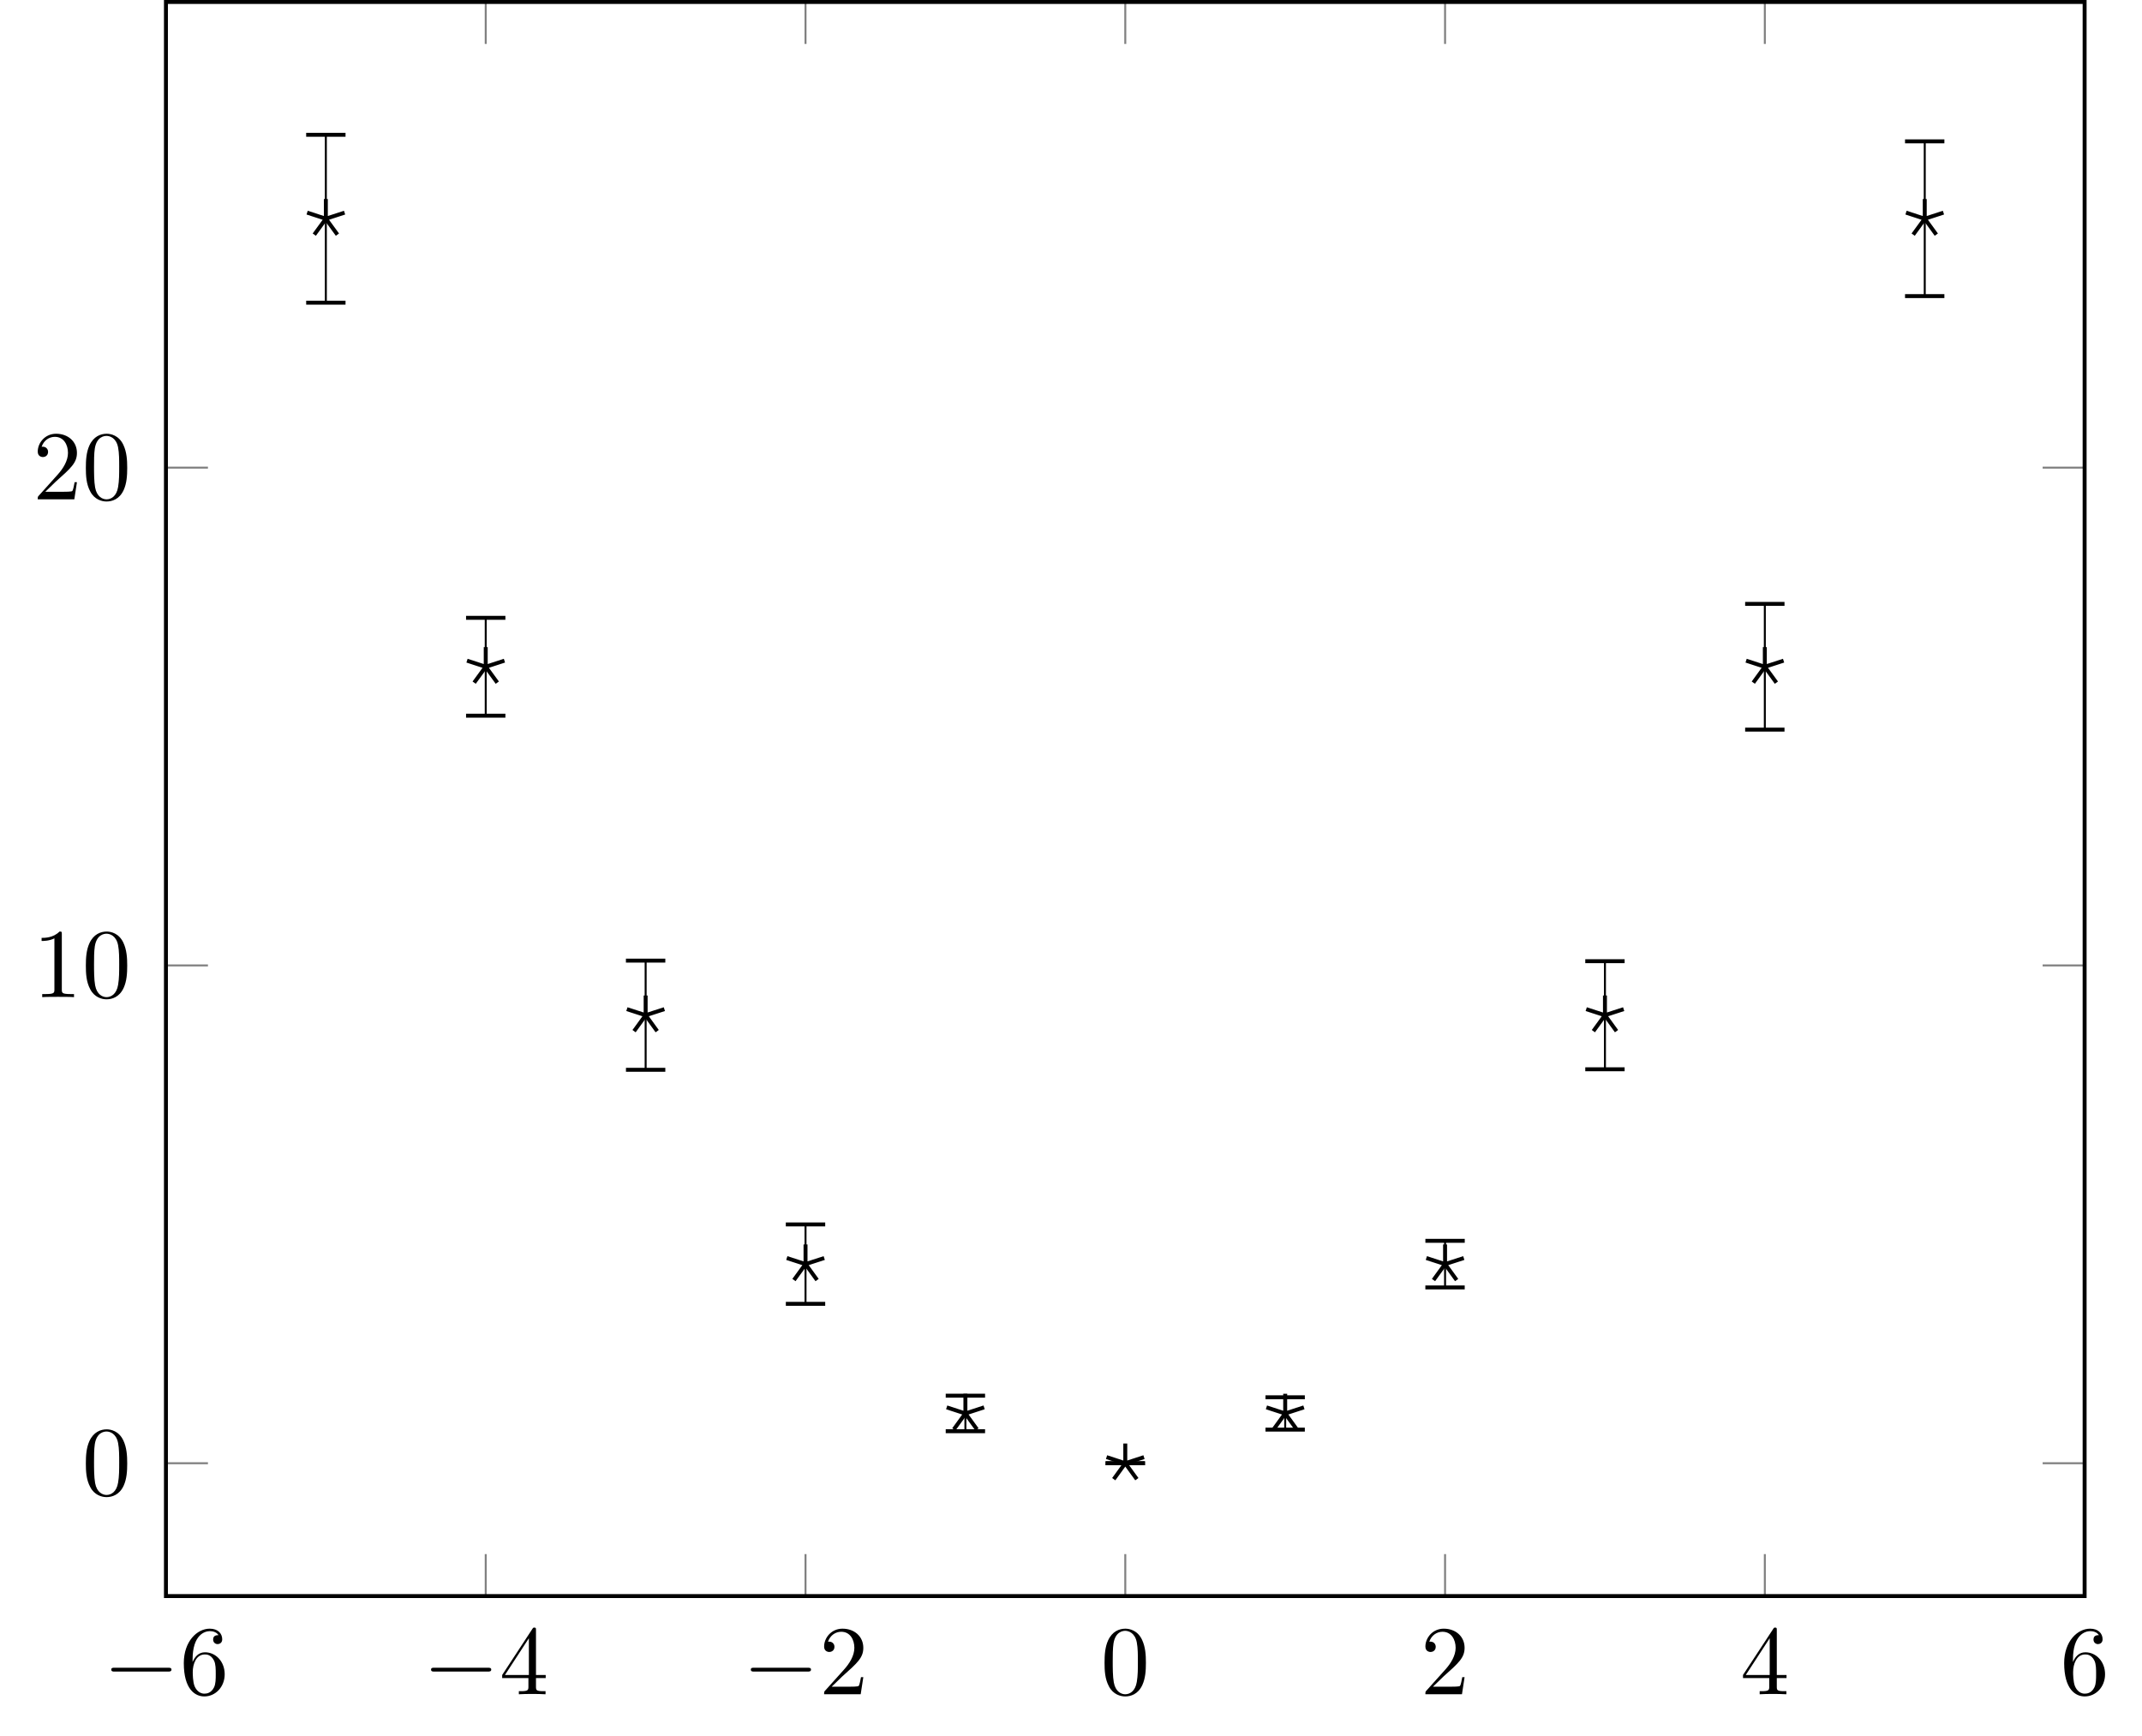
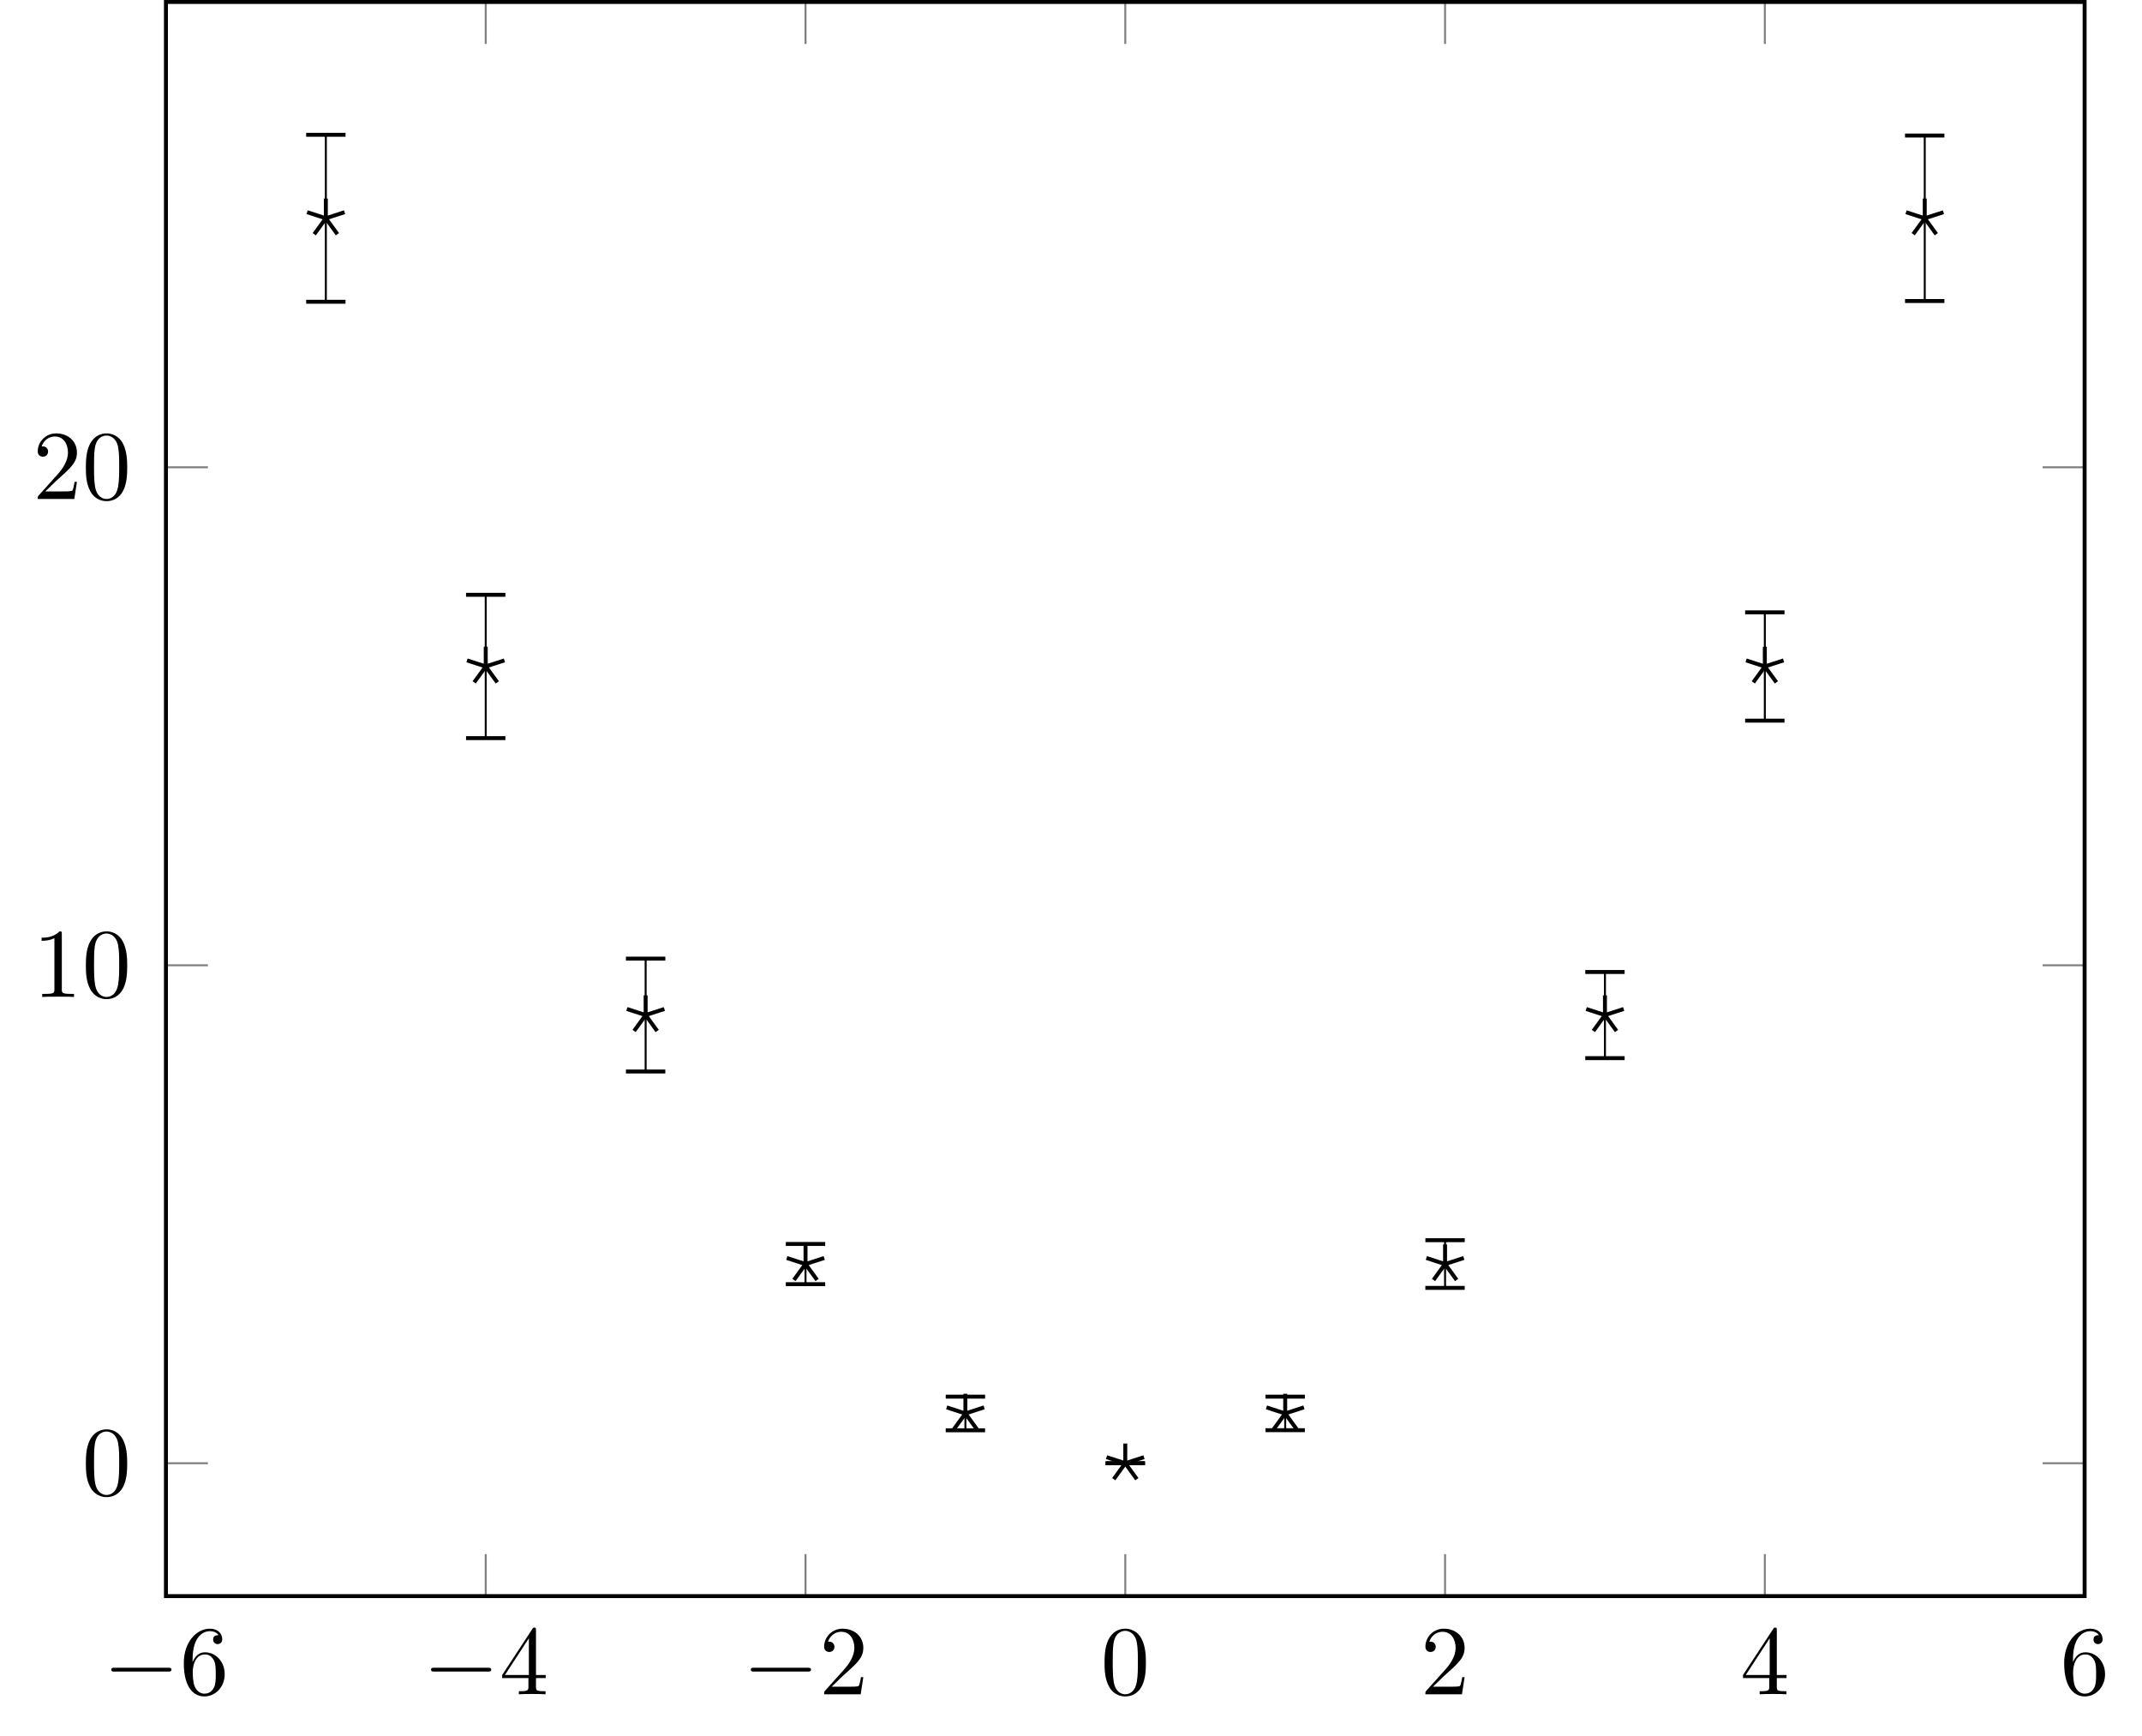
- <svg xmlns="http://www.w3.org/2000/svg" xmlns:xlink="http://www.w3.org/1999/xlink" width="216.876pt" height="175.682pt" viewBox="0 0 216.876 175.682" version="1.1">
+ <svg xmlns="http://www.w3.org/2000/svg" xmlns:xlink="http://www.w3.org/1999/xlink" width="216.876pt" height="175.683pt" viewBox="0 0 216.876 175.683" version="1.1">
  <defs>
    <g>
      <symbol overflow="visible" id="glyph0-0">
        <path style="stroke:none;" d="" />
      </symbol>
      <symbol overflow="visible" id="glyph0-1">
        <path style="stroke:none;" d="M 6.562 -2.297 C 6.734 -2.297 6.922 -2.297 6.922 -2.5 C 6.922 -2.688 6.734 -2.688 6.562 -2.688 L 1.172 -2.688 C 1 -2.688 0.828 -2.688 0.828 -2.5 C 0.828 -2.297 1 -2.297 1.172 -2.297 Z M 6.562 -2.297 " />
      </symbol>
      <symbol overflow="visible" id="glyph1-0">
        <path style="stroke:none;" d="" />
      </symbol>
      <symbol overflow="visible" id="glyph1-1">
        <path style="stroke:none;" d="M 1.312 -3.266 L 1.312 -3.516 C 1.312 -6.031 2.547 -6.391 3.062 -6.391 C 3.297 -6.391 3.719 -6.328 3.938 -5.984 C 3.781 -5.984 3.391 -5.984 3.391 -5.547 C 3.391 -5.234 3.625 -5.078 3.844 -5.078 C 4 -5.078 4.312 -5.172 4.312 -5.562 C 4.312 -6.156 3.875 -6.641 3.047 -6.641 C 1.766 -6.641 0.422 -5.359 0.422 -3.156 C 0.422 -0.484 1.578 0.219 2.5 0.219 C 3.609 0.219 4.562 -0.719 4.562 -2.031 C 4.562 -3.297 3.672 -4.25 2.562 -4.25 C 1.891 -4.25 1.516 -3.75 1.312 -3.266 Z M 2.5 -0.062 C 1.875 -0.062 1.578 -0.656 1.516 -0.812 C 1.328 -1.281 1.328 -2.078 1.328 -2.25 C 1.328 -3.031 1.656 -4.031 2.547 -4.031 C 2.719 -4.031 3.172 -4.031 3.484 -3.406 C 3.656 -3.047 3.656 -2.531 3.656 -2.047 C 3.656 -1.562 3.656 -1.062 3.484 -0.703 C 3.188 -0.109 2.734 -0.062 2.5 -0.062 Z M 2.5 -0.062 " />
      </symbol>
      <symbol overflow="visible" id="glyph1-2">
        <path style="stroke:none;" d="M 2.938 -1.641 L 2.938 -0.781 C 2.938 -0.422 2.906 -0.312 2.172 -0.312 L 1.969 -0.312 L 1.969 0 C 2.375 -0.031 2.891 -0.031 3.312 -0.031 C 3.734 -0.031 4.25 -0.031 4.672 0 L 4.672 -0.312 L 4.453 -0.312 C 3.719 -0.312 3.703 -0.422 3.703 -0.781 L 3.703 -1.641 L 4.688 -1.641 L 4.688 -1.953 L 3.703 -1.953 L 3.703 -6.484 C 3.703 -6.688 3.703 -6.75 3.531 -6.75 C 3.453 -6.75 3.422 -6.75 3.344 -6.625 L 0.281 -1.953 L 0.281 -1.641 Z M 2.984 -1.953 L 0.562 -1.953 L 2.984 -5.672 Z M 2.984 -1.953 " />
      </symbol>
      <symbol overflow="visible" id="glyph1-3">
        <path style="stroke:none;" d="M 1.266 -0.766 L 2.328 -1.797 C 3.875 -3.172 4.469 -3.703 4.469 -4.703 C 4.469 -5.844 3.578 -6.641 2.359 -6.641 C 1.234 -6.641 0.5 -5.719 0.5 -4.828 C 0.5 -4.281 1 -4.281 1.031 -4.281 C 1.203 -4.281 1.547 -4.391 1.547 -4.812 C 1.547 -5.062 1.359 -5.328 1.016 -5.328 C 0.938 -5.328 0.922 -5.328 0.891 -5.312 C 1.109 -5.969 1.656 -6.328 2.234 -6.328 C 3.141 -6.328 3.562 -5.516 3.562 -4.703 C 3.562 -3.906 3.078 -3.125 2.516 -2.5 L 0.609 -0.375 C 0.5 -0.266 0.5 -0.234 0.5 0 L 4.203 0 L 4.469 -1.734 L 4.234 -1.734 C 4.172 -1.438 4.109 -1 4 -0.844 C 3.938 -0.766 3.281 -0.766 3.062 -0.766 Z M 1.266 -0.766 " />
      </symbol>
      <symbol overflow="visible" id="glyph1-4">
        <path style="stroke:none;" d="M 4.578 -3.188 C 4.578 -3.984 4.531 -4.781 4.188 -5.516 C 3.734 -6.484 2.906 -6.641 2.5 -6.641 C 1.891 -6.641 1.172 -6.375 0.75 -5.453 C 0.438 -4.766 0.391 -3.984 0.391 -3.188 C 0.391 -2.438 0.422 -1.547 0.844 -0.781 C 1.266 0.016 2 0.219 2.484 0.219 C 3.016 0.219 3.781 0.016 4.219 -0.938 C 4.531 -1.625 4.578 -2.406 4.578 -3.188 Z M 2.484 0 C 2.094 0 1.5 -0.25 1.328 -1.203 C 1.219 -1.797 1.219 -2.719 1.219 -3.312 C 1.219 -3.953 1.219 -4.609 1.297 -5.141 C 1.484 -6.328 2.234 -6.422 2.484 -6.422 C 2.812 -6.422 3.469 -6.234 3.656 -5.25 C 3.766 -4.688 3.766 -3.938 3.766 -3.312 C 3.766 -2.562 3.766 -1.891 3.656 -1.25 C 3.5 -0.297 2.938 0 2.484 0 Z M 2.484 0 " />
      </symbol>
      <symbol overflow="visible" id="glyph1-5">
        <path style="stroke:none;" d="M 2.938 -6.375 C 2.938 -6.625 2.938 -6.641 2.703 -6.641 C 2.078 -6 1.203 -6 0.891 -6 L 0.891 -5.688 C 1.094 -5.688 1.672 -5.688 2.188 -5.953 L 2.188 -0.781 C 2.188 -0.422 2.156 -0.312 1.266 -0.312 L 0.953 -0.312 L 0.953 0 C 1.297 -0.031 2.156 -0.031 2.562 -0.031 C 2.953 -0.031 3.828 -0.031 4.172 0 L 4.172 -0.312 L 3.859 -0.312 C 2.953 -0.312 2.938 -0.422 2.938 -0.781 Z M 2.938 -6.375 " />
      </symbol>
    </g>
  </defs>
  <g id="surface1">
-     <path style="fill:none;stroke-width:0.199;stroke-linecap:butt;stroke-linejoin:miter;stroke:rgb(50%,50%,50%);stroke-opacity:1;stroke-miterlimit:10;" d="M -16.187 -13.449 L -16.187 -9.199 M 16.188 -13.449 L 16.188 -9.199 M 48.567 -13.449 L 48.567 -9.199 M 80.942 -13.449 L 80.942 -9.199 M 113.32 -13.449 L 113.32 -9.199 M 145.696 -13.449 L 145.696 -9.199 M 178.074 -13.449 L 178.074 -9.199 M -16.187 147.942 L -16.187 143.692 M 16.188 147.942 L 16.188 143.692 M 48.567 147.942 L 48.567 143.692 M 80.942 147.942 L 80.942 143.692 M 113.32 147.942 L 113.32 143.692 M 145.696 147.942 L 145.696 143.692 M 178.074 147.942 L 178.074 143.692 " transform="matrix(1,0,0,-1,32.992,148.141)" />
-     <path style="fill:none;stroke-width:0.199;stroke-linecap:butt;stroke-linejoin:miter;stroke:rgb(50%,50%,50%);stroke-opacity:1;stroke-miterlimit:10;" d="M -16.191 0 L -11.937 0 M -16.191 50.399 L -11.937 50.399 M -16.191 100.797 L -11.937 100.797 M 178.074 0 L 173.824 0 M 178.074 50.399 L 173.824 50.399 M 178.074 100.797 L 173.824 100.797 " transform="matrix(1,0,0,-1,32.992,148.141)" />
-     <path style="fill:none;stroke-width:0.399;stroke-linecap:butt;stroke-linejoin:miter;stroke:rgb(0%,0%,0%);stroke-opacity:1;stroke-miterlimit:10;" d="M -16.191 -13.449 L -16.191 147.942 L 178.074 147.942 L 178.074 -13.449 Z M -16.191 -13.449 " transform="matrix(1,0,0,-1,32.992,148.141)" />
+     <path style="fill:none;stroke-width:0.199;stroke-linecap:butt;stroke-linejoin:miter;stroke:rgb(50%,50%,50%);stroke-opacity:1;stroke-miterlimit:10;" d="M -16.187 -13.452 L -16.187 -9.198 M 16.188 -13.452 L 16.188 -9.198 M 48.567 -13.452 L 48.567 -9.198 M 80.942 -13.452 L 80.942 -9.198 M 113.32 -13.452 L 113.32 -9.198 M 145.696 -13.452 L 145.696 -9.198 M 178.074 -13.452 L 178.074 -9.198 M -16.187 147.943 L -16.187 143.693 M 16.188 147.943 L 16.188 143.693 M 48.567 147.943 L 48.567 143.693 M 80.942 147.943 L 80.942 143.693 M 113.32 147.943 L 113.32 143.693 M 145.696 147.943 L 145.696 143.693 M 178.074 147.943 L 178.074 143.693 " transform="matrix(1,0,0,-1,32.992,148.142)" />
+     <path style="fill:none;stroke-width:0.199;stroke-linecap:butt;stroke-linejoin:miter;stroke:rgb(50%,50%,50%);stroke-opacity:1;stroke-miterlimit:10;" d="M -16.191 0.001 L -11.937 0.001 M -16.191 50.415 L -11.937 50.415 M -16.191 100.833 L -11.937 100.833 M 178.074 0.001 L 173.824 0.001 M 178.074 50.415 L 173.824 50.415 M 178.074 100.833 L 173.824 100.833 " transform="matrix(1,0,0,-1,32.992,148.142)" />
+     <path style="fill:none;stroke-width:0.399;stroke-linecap:butt;stroke-linejoin:miter;stroke:rgb(0%,0%,0%);stroke-opacity:1;stroke-miterlimit:10;" d="M -16.191 -13.452 L -16.191 147.943 L 178.074 147.943 L 178.074 -13.452 Z M -16.191 -13.452 " transform="matrix(1,0,0,-1,32.992,148.142)" />
    <g style="fill:rgb(0%,0%,0%);fill-opacity:1;">
-       <use xlink:href="#glyph0-1" x="10.439" y="171.531" />
+       <use xlink:href="#glyph0-1" x="10.439" y="171.532" />
    </g>
    <g style="fill:rgb(0%,0%,0%);fill-opacity:1;">
-       <use xlink:href="#glyph1-1" x="18.188" y="171.531" />
+       <use xlink:href="#glyph1-1" x="18.188" y="171.532" />
    </g>
    <g style="fill:rgb(0%,0%,0%);fill-opacity:1;">
-       <use xlink:href="#glyph0-1" x="42.816" y="171.531" />
+       <use xlink:href="#glyph0-1" x="42.816" y="171.532" />
    </g>
    <g style="fill:rgb(0%,0%,0%);fill-opacity:1;">
-       <use xlink:href="#glyph1-2" x="50.564" y="171.531" />
+       <use xlink:href="#glyph1-2" x="50.564" y="171.532" />
    </g>
    <g style="fill:rgb(0%,0%,0%);fill-opacity:1;">
-       <use xlink:href="#glyph0-1" x="75.192" y="171.531" />
+       <use xlink:href="#glyph0-1" x="75.192" y="171.532" />
    </g>
    <g style="fill:rgb(0%,0%,0%);fill-opacity:1;">
-       <use xlink:href="#glyph1-3" x="82.941" y="171.531" />
+       <use xlink:href="#glyph1-3" x="82.941" y="171.532" />
    </g>
    <g style="fill:rgb(0%,0%,0%);fill-opacity:1;">
-       <use xlink:href="#glyph1-4" x="111.444" y="171.531" />
+       <use xlink:href="#glyph1-4" x="111.444" y="171.532" />
    </g>
    <g style="fill:rgb(0%,0%,0%);fill-opacity:1;">
-       <use xlink:href="#glyph1-3" x="143.82" y="171.531" />
+       <use xlink:href="#glyph1-3" x="143.82" y="171.532" />
    </g>
    <g style="fill:rgb(0%,0%,0%);fill-opacity:1;">
-       <use xlink:href="#glyph1-2" x="176.197" y="171.531" />
+       <use xlink:href="#glyph1-2" x="176.197" y="171.532" />
    </g>
    <g style="fill:rgb(0%,0%,0%);fill-opacity:1;">
-       <use xlink:href="#glyph1-1" x="208.574" y="171.531" />
+       <use xlink:href="#glyph1-1" x="208.574" y="171.532" />
    </g>
    <g style="fill:rgb(0%,0%,0%);fill-opacity:1;">
-       <use xlink:href="#glyph1-4" x="8.302" y="151.351" />
+       <use xlink:href="#glyph1-4" x="8.302" y="151.352" />
    </g>
    <g style="fill:rgb(0%,0%,0%);fill-opacity:1;">
-       <use xlink:href="#glyph1-5" x="3.321" y="100.953" />
-       <use xlink:href="#glyph1-4" x="8.302" y="100.953" />
+       <use xlink:href="#glyph1-5" x="3.321" y="100.935" />
+       <use xlink:href="#glyph1-4" x="8.302" y="100.935" />
    </g>
    <g style="fill:rgb(0%,0%,0%);fill-opacity:1;">
-       <use xlink:href="#glyph1-3" x="3.321" y="50.554" />
-       <use xlink:href="#glyph1-4" x="8.302" y="50.554" />
+       <use xlink:href="#glyph1-3" x="3.321" y="50.519" />
+       <use xlink:href="#glyph1-4" x="8.302" y="50.519" />
    </g>
-     <path style="fill:none;stroke-width:0.199;stroke-linecap:butt;stroke-linejoin:miter;stroke:rgb(0%,0%,0%);stroke-opacity:1;stroke-miterlimit:10;" d="M 0 125.996 L 0 134.493 " transform="matrix(1,0,0,-1,32.992,148.141)" />
+     <path style="fill:none;stroke-width:0.199;stroke-linecap:butt;stroke-linejoin:miter;stroke:rgb(0%,0%,0%);stroke-opacity:1;stroke-miterlimit:10;" d="M 0 126.044 L 0 134.494 " transform="matrix(1,0,0,-1,32.992,148.142)" />
    <path style="fill:none;stroke-width:0.399;stroke-linecap:butt;stroke-linejoin:miter;stroke:rgb(0%,0%,0%);stroke-opacity:1;stroke-miterlimit:10;" d="M 0.001 1.993 L 0.001 -1.991 " transform="matrix(0,-1,-1,0,32.993,13.649)" />
-     <path style="fill:none;stroke-width:0.199;stroke-linecap:butt;stroke-linejoin:miter;stroke:rgb(0%,0%,0%);stroke-opacity:1;stroke-miterlimit:10;" d="M 0 125.996 L 0 117.5 " transform="matrix(1,0,0,-1,32.992,148.141)" />
-     <path style="fill:none;stroke-width:0.399;stroke-linecap:butt;stroke-linejoin:miter;stroke:rgb(0%,0%,0%);stroke-opacity:1;stroke-miterlimit:10;" d="M 0.001 1.992 L 0.001 -1.992 " transform="matrix(0,1,1,0,32.992,30.64)" />
-     <path style="fill:none;stroke-width:0.199;stroke-linecap:butt;stroke-linejoin:miter;stroke:rgb(0%,0%,0%);stroke-opacity:1;stroke-miterlimit:10;" d="M 16.188 80.637 L 16.188 85.594 " transform="matrix(1,0,0,-1,32.992,148.141)" />
-     <path style="fill:none;stroke-width:0.399;stroke-linecap:butt;stroke-linejoin:miter;stroke:rgb(0%,0%,0%);stroke-opacity:1;stroke-miterlimit:10;" d="M -0.001 1.992 L -0.001 -1.992 " transform="matrix(0,-1,-1,0,49.18,62.55)" />
-     <path style="fill:none;stroke-width:0.199;stroke-linecap:butt;stroke-linejoin:miter;stroke:rgb(0%,0%,0%);stroke-opacity:1;stroke-miterlimit:10;" d="M 16.188 80.637 L 16.188 75.684 " transform="matrix(1,0,0,-1,32.992,148.141)" />
-     <path style="fill:none;stroke-width:0.399;stroke-linecap:butt;stroke-linejoin:miter;stroke:rgb(0%,0%,0%);stroke-opacity:1;stroke-miterlimit:10;" d="M 0 1.992 L 0 -1.992 " transform="matrix(0,1,1,0,49.18,72.457)" />
-     <path style="fill:none;stroke-width:0.199;stroke-linecap:butt;stroke-linejoin:miter;stroke:rgb(0%,0%,0%);stroke-opacity:1;stroke-miterlimit:10;" d="M 32.379 45.36 L 32.379 50.883 " transform="matrix(1,0,0,-1,32.992,148.141)" />
-     <path style="fill:none;stroke-width:0.399;stroke-linecap:butt;stroke-linejoin:miter;stroke:rgb(0%,0%,0%);stroke-opacity:1;stroke-miterlimit:10;" d="M 0.001 1.994 L 0.001 -1.994 " transform="matrix(0,-1,-1,0,65.369,97.259)" />
-     <path style="fill:none;stroke-width:0.199;stroke-linecap:butt;stroke-linejoin:miter;stroke:rgb(0%,0%,0%);stroke-opacity:1;stroke-miterlimit:10;" d="M 32.379 45.36 L 32.379 39.836 " transform="matrix(1,0,0,-1,32.992,148.141)" />
-     <path style="fill:none;stroke-width:0.399;stroke-linecap:butt;stroke-linejoin:miter;stroke:rgb(0%,0%,0%);stroke-opacity:1;stroke-miterlimit:10;" d="M -0.001 1.993 L -0.001 -1.991 " transform="matrix(0,1,1,0,65.37,108.306)" />
-     <path style="fill:none;stroke-width:0.199;stroke-linecap:butt;stroke-linejoin:miter;stroke:rgb(0%,0%,0%);stroke-opacity:1;stroke-miterlimit:10;" d="M 48.567 20.161 L 48.567 24.18 " transform="matrix(1,0,0,-1,32.992,148.141)" />
-     <path style="fill:none;stroke-width:0.399;stroke-linecap:butt;stroke-linejoin:miter;stroke:rgb(0%,0%,0%);stroke-opacity:1;stroke-miterlimit:10;" d="M 0.001 1.994 L 0.001 -1.994 " transform="matrix(0,-1,-1,0,81.557,123.962)" />
-     <path style="fill:none;stroke-width:0.199;stroke-linecap:butt;stroke-linejoin:miter;stroke:rgb(0%,0%,0%);stroke-opacity:1;stroke-miterlimit:10;" d="M 48.567 20.161 L 48.567 16.141 " transform="matrix(1,0,0,-1,32.992,148.141)" />
-     <path style="fill:none;stroke-width:0.399;stroke-linecap:butt;stroke-linejoin:miter;stroke:rgb(0%,0%,0%);stroke-opacity:1;stroke-miterlimit:10;" d="M 0.002 1.993 L 0.002 -1.992 " transform="matrix(0,1,1,0,81.558,132.002)" />
-     <path style="fill:none;stroke-width:0.199;stroke-linecap:butt;stroke-linejoin:miter;stroke:rgb(0%,0%,0%);stroke-opacity:1;stroke-miterlimit:10;" d="M 64.754 5.039 L 64.754 6.844 " transform="matrix(1,0,0,-1,32.992,148.141)" />
-     <path style="fill:none;stroke-width:0.399;stroke-linecap:butt;stroke-linejoin:miter;stroke:rgb(0%,0%,0%);stroke-opacity:1;stroke-miterlimit:10;" d="M -0.002 1.991 L -0.002 -1.993 " transform="matrix(0,-1,-1,0,97.745,141.299)" />
-     <path style="fill:none;stroke-width:0.199;stroke-linecap:butt;stroke-linejoin:miter;stroke:rgb(0%,0%,0%);stroke-opacity:1;stroke-miterlimit:10;" d="M 64.754 5.039 L 64.754 3.239 " transform="matrix(1,0,0,-1,32.992,148.141)" />
-     <path style="fill:none;stroke-width:0.399;stroke-linecap:butt;stroke-linejoin:miter;stroke:rgb(0%,0%,0%);stroke-opacity:1;stroke-miterlimit:10;" d="M -0.002 1.992 L -0.002 -1.992 " transform="matrix(0,1,1,0,97.746,144.904)" />
-     <path style="fill:none;stroke-width:0.199;stroke-linecap:butt;stroke-linejoin:miter;stroke:rgb(0%,0%,0%);stroke-opacity:1;stroke-miterlimit:10;" d="M 80.942 0 L 80.942 0 " transform="matrix(1,0,0,-1,32.992,148.141)" />
-     <path style="fill:none;stroke-width:0.399;stroke-linecap:butt;stroke-linejoin:miter;stroke:rgb(0%,0%,0%);stroke-opacity:1;stroke-miterlimit:10;" d="M 0 1.993 L 0 -1.992 " transform="matrix(0,-1,-1,0,113.934,148.141)" />
-     <path style="fill:none;stroke-width:0.199;stroke-linecap:butt;stroke-linejoin:miter;stroke:rgb(0%,0%,0%);stroke-opacity:1;stroke-miterlimit:10;" d="M 80.942 0 L 80.942 0 " transform="matrix(1,0,0,-1,32.992,148.141)" />
-     <path style="fill:none;stroke-width:0.399;stroke-linecap:butt;stroke-linejoin:miter;stroke:rgb(0%,0%,0%);stroke-opacity:1;stroke-miterlimit:10;" d="M 0 1.993 L 0 -1.992 " transform="matrix(0,-1,-1,0,113.934,148.141)" />
-     <path style="fill:none;stroke-width:0.199;stroke-linecap:butt;stroke-linejoin:miter;stroke:rgb(0%,0%,0%);stroke-opacity:1;stroke-miterlimit:10;" d="M 97.133 5.039 L 97.133 6.676 " transform="matrix(1,0,0,-1,32.992,148.141)" />
-     <path style="fill:none;stroke-width:0.399;stroke-linecap:butt;stroke-linejoin:miter;stroke:rgb(0%,0%,0%);stroke-opacity:1;stroke-miterlimit:10;" d="M -0.001 1.993 L -0.001 -1.991 " transform="matrix(0,-1,-1,0,130.122,141.464)" />
-     <path style="fill:none;stroke-width:0.199;stroke-linecap:butt;stroke-linejoin:miter;stroke:rgb(0%,0%,0%);stroke-opacity:1;stroke-miterlimit:10;" d="M 97.133 5.039 L 97.133 3.403 " transform="matrix(1,0,0,-1,32.992,148.141)" />
-     <path style="fill:none;stroke-width:0.399;stroke-linecap:butt;stroke-linejoin:miter;stroke:rgb(0%,0%,0%);stroke-opacity:1;stroke-miterlimit:10;" d="M 0 1.991 L 0 -1.993 " transform="matrix(0,1,1,0,130.122,144.738)" />
-     <path style="fill:none;stroke-width:0.199;stroke-linecap:butt;stroke-linejoin:miter;stroke:rgb(0%,0%,0%);stroke-opacity:1;stroke-miterlimit:10;" d="M 113.32 20.161 L 113.32 22.52 " transform="matrix(1,0,0,-1,32.992,148.141)" />
-     <path style="fill:none;stroke-width:0.399;stroke-linecap:butt;stroke-linejoin:miter;stroke:rgb(0%,0%,0%);stroke-opacity:1;stroke-miterlimit:10;" d="M 0.001 1.991 L 0.001 -1.994 " transform="matrix(0,-1,-1,0,146.311,125.622)" />
-     <path style="fill:none;stroke-width:0.199;stroke-linecap:butt;stroke-linejoin:miter;stroke:rgb(0%,0%,0%);stroke-opacity:1;stroke-miterlimit:10;" d="M 113.32 20.161 L 113.32 17.801 " transform="matrix(1,0,0,-1,32.992,148.141)" />
-     <path style="fill:none;stroke-width:0.399;stroke-linecap:butt;stroke-linejoin:miter;stroke:rgb(0%,0%,0%);stroke-opacity:1;stroke-miterlimit:10;" d="M -0.001 1.991 L -0.001 -1.994 " transform="matrix(0,1,1,0,146.31,130.341)" />
-     <path style="fill:none;stroke-width:0.199;stroke-linecap:butt;stroke-linejoin:miter;stroke:rgb(0%,0%,0%);stroke-opacity:1;stroke-miterlimit:10;" d="M 129.508 45.36 L 129.508 50.828 " transform="matrix(1,0,0,-1,32.992,148.141)" />
-     <path style="fill:none;stroke-width:0.399;stroke-linecap:butt;stroke-linejoin:miter;stroke:rgb(0%,0%,0%);stroke-opacity:1;stroke-miterlimit:10;" d="M 0.001 1.992 L 0.001 -1.992 " transform="matrix(0,-1,-1,0,162.5,97.313)" />
-     <path style="fill:none;stroke-width:0.199;stroke-linecap:butt;stroke-linejoin:miter;stroke:rgb(0%,0%,0%);stroke-opacity:1;stroke-miterlimit:10;" d="M 129.508 45.36 L 129.508 39.891 " transform="matrix(1,0,0,-1,32.992,148.141)" />
-     <path style="fill:none;stroke-width:0.399;stroke-linecap:butt;stroke-linejoin:miter;stroke:rgb(0%,0%,0%);stroke-opacity:1;stroke-miterlimit:10;" d="M 0.002 1.992 L 0.002 -1.992 " transform="matrix(0,1,1,0,162.5,108.252)" />
-     <path style="fill:none;stroke-width:0.199;stroke-linecap:butt;stroke-linejoin:miter;stroke:rgb(0%,0%,0%);stroke-opacity:1;stroke-miterlimit:10;" d="M 145.696 80.637 L 145.696 87.004 " transform="matrix(1,0,0,-1,32.992,148.141)" />
-     <path style="fill:none;stroke-width:0.399;stroke-linecap:butt;stroke-linejoin:miter;stroke:rgb(0%,0%,0%);stroke-opacity:1;stroke-miterlimit:10;" d="M 0.001 1.993 L 0.001 -1.992 " transform="matrix(0,-1,-1,0,178.688,61.138)" />
-     <path style="fill:none;stroke-width:0.199;stroke-linecap:butt;stroke-linejoin:miter;stroke:rgb(0%,0%,0%);stroke-opacity:1;stroke-miterlimit:10;" d="M 145.696 80.637 L 145.696 74.274 " transform="matrix(1,0,0,-1,32.992,148.141)" />
-     <path style="fill:none;stroke-width:0.399;stroke-linecap:butt;stroke-linejoin:miter;stroke:rgb(0%,0%,0%);stroke-opacity:1;stroke-miterlimit:10;" d="M -0.001 1.993 L -0.001 -1.992 " transform="matrix(0,1,1,0,178.687,73.868)" />
-     <path style="fill:none;stroke-width:0.199;stroke-linecap:butt;stroke-linejoin:miter;stroke:rgb(0%,0%,0%);stroke-opacity:1;stroke-miterlimit:10;" d="M 161.887 125.996 L 161.887 133.836 " transform="matrix(1,0,0,-1,32.992,148.141)" />
-     <path style="fill:none;stroke-width:0.399;stroke-linecap:butt;stroke-linejoin:miter;stroke:rgb(0%,0%,0%);stroke-opacity:1;stroke-miterlimit:10;" d="M -0.002 1.993 L -0.002 -1.991 " transform="matrix(0,-1,-1,0,194.876,14.307)" />
-     <path style="fill:none;stroke-width:0.199;stroke-linecap:butt;stroke-linejoin:miter;stroke:rgb(0%,0%,0%);stroke-opacity:1;stroke-miterlimit:10;" d="M 161.887 125.996 L 161.887 118.161 " transform="matrix(1,0,0,-1,32.992,148.141)" />
-     <path style="fill:none;stroke-width:0.399;stroke-linecap:butt;stroke-linejoin:miter;stroke:rgb(0%,0%,0%);stroke-opacity:1;stroke-miterlimit:10;" d="M -0.002 1.992 L -0.002 -1.992 " transform="matrix(0,1,1,0,194.875,29.982)" />
-     <path style="fill:none;stroke-width:0.399;stroke-linecap:butt;stroke-linejoin:miter;stroke:rgb(0%,0%,0%);stroke-opacity:1;stroke-miterlimit:10;" d="M 0 125.996 L 0 127.989 M 0 125.996 L 1.895 126.614 M 0 125.996 L 1.172 124.387 M 0 125.996 L -1.172 124.387 M 0 125.996 L -1.894 126.614 " transform="matrix(1,0,0,-1,32.992,148.141)" />
-     <path style="fill:none;stroke-width:0.399;stroke-linecap:butt;stroke-linejoin:miter;stroke:rgb(0%,0%,0%);stroke-opacity:1;stroke-miterlimit:10;" d="M 16.188 80.637 L 16.188 82.629 M 16.188 80.637 L 18.082 81.254 M 16.188 80.637 L 17.36 79.028 M 16.188 80.637 L 15.016 79.028 M 16.188 80.637 L 14.293 81.254 " transform="matrix(1,0,0,-1,32.992,148.141)" />
-     <path style="fill:none;stroke-width:0.399;stroke-linecap:butt;stroke-linejoin:miter;stroke:rgb(0%,0%,0%);stroke-opacity:1;stroke-miterlimit:10;" d="M 32.379 45.36 L 32.379 47.352 M 32.379 45.36 L 34.274 45.973 M 32.379 45.36 L 33.547 43.746 M 32.379 45.36 L 31.207 43.746 M 32.379 45.36 L 30.481 45.973 " transform="matrix(1,0,0,-1,32.992,148.141)" />
-     <path style="fill:none;stroke-width:0.399;stroke-linecap:butt;stroke-linejoin:miter;stroke:rgb(0%,0%,0%);stroke-opacity:1;stroke-miterlimit:10;" d="M 48.567 20.161 L 48.567 22.153 M 48.567 20.161 L 50.461 20.774 M 48.567 20.161 L 49.738 18.547 M 48.567 20.161 L 47.395 18.547 M 48.567 20.161 L 46.672 20.774 " transform="matrix(1,0,0,-1,32.992,148.141)" />
-     <path style="fill:none;stroke-width:0.399;stroke-linecap:butt;stroke-linejoin:miter;stroke:rgb(0%,0%,0%);stroke-opacity:1;stroke-miterlimit:10;" d="M 64.754 5.039 L 64.754 7.032 M 64.754 5.039 L 66.649 5.657 M 64.754 5.039 L 65.926 3.426 M 64.754 5.039 L 63.582 3.426 M 64.754 5.039 L 62.86 5.657 " transform="matrix(1,0,0,-1,32.992,148.141)" />
-     <path style="fill:none;stroke-width:0.399;stroke-linecap:butt;stroke-linejoin:miter;stroke:rgb(0%,0%,0%);stroke-opacity:1;stroke-miterlimit:10;" d="M 80.942 0 L 80.942 1.993 M 80.942 0 L 82.836 0.618 M 80.942 0 L 82.113 -1.613 M 80.942 0 L 79.774 -1.613 M 80.942 0 L 79.047 0.618 " transform="matrix(1,0,0,-1,32.992,148.141)" />
-     <path style="fill:none;stroke-width:0.399;stroke-linecap:butt;stroke-linejoin:miter;stroke:rgb(0%,0%,0%);stroke-opacity:1;stroke-miterlimit:10;" d="M 97.133 5.039 L 97.133 7.032 M 97.133 5.039 L 99.028 5.657 M 97.133 5.039 L 98.301 3.426 M 97.133 5.039 L 95.961 3.426 M 97.133 5.039 L 95.235 5.657 " transform="matrix(1,0,0,-1,32.992,148.141)" />
-     <path style="fill:none;stroke-width:0.399;stroke-linecap:butt;stroke-linejoin:miter;stroke:rgb(0%,0%,0%);stroke-opacity:1;stroke-miterlimit:10;" d="M 113.32 20.161 L 113.32 22.153 M 113.32 20.161 L 115.215 20.774 M 113.32 20.161 L 114.492 18.547 M 113.32 20.161 L 112.149 18.547 M 113.32 20.161 L 111.426 20.774 " transform="matrix(1,0,0,-1,32.992,148.141)" />
-     <path style="fill:none;stroke-width:0.399;stroke-linecap:butt;stroke-linejoin:miter;stroke:rgb(0%,0%,0%);stroke-opacity:1;stroke-miterlimit:10;" d="M 129.508 45.36 L 129.508 47.352 M 129.508 45.36 L 131.403 45.973 M 129.508 45.36 L 130.68 43.746 M 129.508 45.36 L 128.336 43.746 M 129.508 45.36 L 127.613 45.973 " transform="matrix(1,0,0,-1,32.992,148.141)" />
-     <path style="fill:none;stroke-width:0.399;stroke-linecap:butt;stroke-linejoin:miter;stroke:rgb(0%,0%,0%);stroke-opacity:1;stroke-miterlimit:10;" d="M 145.696 80.637 L 145.696 82.629 M 145.696 80.637 L 147.594 81.254 M 145.696 80.637 L 146.867 79.028 M 145.696 80.637 L 144.528 79.028 M 145.696 80.637 L 143.801 81.254 " transform="matrix(1,0,0,-1,32.992,148.141)" />
-     <path style="fill:none;stroke-width:0.399;stroke-linecap:butt;stroke-linejoin:miter;stroke:rgb(0%,0%,0%);stroke-opacity:1;stroke-miterlimit:10;" d="M 161.887 125.996 L 161.887 127.989 M 161.887 125.996 L 163.781 126.614 M 161.887 125.996 L 163.059 124.387 M 161.887 125.996 L 160.715 124.387 M 161.887 125.996 L 159.992 126.614 " transform="matrix(1,0,0,-1,32.992,148.141)" />
+     <path style="fill:none;stroke-width:0.199;stroke-linecap:butt;stroke-linejoin:miter;stroke:rgb(0%,0%,0%);stroke-opacity:1;stroke-miterlimit:10;" d="M 0 126.044 L 0 117.591 " transform="matrix(1,0,0,-1,32.992,148.142)" />
+     <path style="fill:none;stroke-width:0.399;stroke-linecap:butt;stroke-linejoin:miter;stroke:rgb(0%,0%,0%);stroke-opacity:1;stroke-miterlimit:10;" d="M -0 1.992 L -0 -1.992 " transform="matrix(0,1,1,0,32.992,30.551)" />
+     <path style="fill:none;stroke-width:0.199;stroke-linecap:butt;stroke-linejoin:miter;stroke:rgb(0%,0%,0%);stroke-opacity:1;stroke-miterlimit:10;" d="M 16.188 80.669 L 16.188 87.923 " transform="matrix(1,0,0,-1,32.992,148.142)" />
+     <path style="fill:none;stroke-width:0.399;stroke-linecap:butt;stroke-linejoin:miter;stroke:rgb(0%,0%,0%);stroke-opacity:1;stroke-miterlimit:10;" d="M -0.001 1.994 L -0.001 -1.991 " transform="matrix(0,-1,-1,0,49.181,60.218)" />
+     <path style="fill:none;stroke-width:0.199;stroke-linecap:butt;stroke-linejoin:miter;stroke:rgb(0%,0%,0%);stroke-opacity:1;stroke-miterlimit:10;" d="M 16.188 80.669 L 16.188 73.412 " transform="matrix(1,0,0,-1,32.992,148.142)" />
+     <path style="fill:none;stroke-width:0.399;stroke-linecap:butt;stroke-linejoin:miter;stroke:rgb(0%,0%,0%);stroke-opacity:1;stroke-miterlimit:10;" d="M -0.002 1.992 L -0.002 -1.992 " transform="matrix(0,1,1,0,49.18,74.732)" />
+     <path style="fill:none;stroke-width:0.199;stroke-linecap:butt;stroke-linejoin:miter;stroke:rgb(0%,0%,0%);stroke-opacity:1;stroke-miterlimit:10;" d="M 32.379 45.376 L 32.379 51.091 " transform="matrix(1,0,0,-1,32.992,148.142)" />
+     <path style="fill:none;stroke-width:0.399;stroke-linecap:butt;stroke-linejoin:miter;stroke:rgb(0%,0%,0%);stroke-opacity:1;stroke-miterlimit:10;" d="M 0.001 1.994 L 0.001 -1.994 " transform="matrix(0,-1,-1,0,65.369,97.052)" />
+     <path style="fill:none;stroke-width:0.199;stroke-linecap:butt;stroke-linejoin:miter;stroke:rgb(0%,0%,0%);stroke-opacity:1;stroke-miterlimit:10;" d="M 32.379 45.376 L 32.379 39.662 " transform="matrix(1,0,0,-1,32.992,148.142)" />
+     <path style="fill:none;stroke-width:0.399;stroke-linecap:butt;stroke-linejoin:miter;stroke:rgb(0%,0%,0%);stroke-opacity:1;stroke-miterlimit:10;" d="M -0.002 1.994 L -0.002 -1.994 " transform="matrix(0,1,1,0,65.369,108.482)" />
+     <path style="fill:none;stroke-width:0.199;stroke-linecap:butt;stroke-linejoin:miter;stroke:rgb(0%,0%,0%);stroke-opacity:1;stroke-miterlimit:10;" d="M 48.567 20.165 L 48.567 22.204 " transform="matrix(1,0,0,-1,32.992,148.142)" />
+     <path style="fill:none;stroke-width:0.399;stroke-linecap:butt;stroke-linejoin:miter;stroke:rgb(0%,0%,0%);stroke-opacity:1;stroke-miterlimit:10;" d="M -0.001 1.994 L -0.001 -1.994 " transform="matrix(0,-1,-1,0,81.557,125.94)" />
+     <path style="fill:none;stroke-width:0.199;stroke-linecap:butt;stroke-linejoin:miter;stroke:rgb(0%,0%,0%);stroke-opacity:1;stroke-miterlimit:10;" d="M 48.567 20.165 L 48.567 18.13 " transform="matrix(1,0,0,-1,32.992,148.142)" />
+     <path style="fill:none;stroke-width:0.399;stroke-linecap:butt;stroke-linejoin:miter;stroke:rgb(0%,0%,0%);stroke-opacity:1;stroke-miterlimit:10;" d="M 0.001 1.994 L 0.001 -1.994 " transform="matrix(0,1,1,0,81.557,130.011)" />
+     <path style="fill:none;stroke-width:0.199;stroke-linecap:butt;stroke-linejoin:miter;stroke:rgb(0%,0%,0%);stroke-opacity:1;stroke-miterlimit:10;" d="M 64.754 5.04 L 64.754 6.744 " transform="matrix(1,0,0,-1,32.992,148.142)" />
+     <path style="fill:none;stroke-width:0.399;stroke-linecap:butt;stroke-linejoin:miter;stroke:rgb(0%,0%,0%);stroke-opacity:1;stroke-miterlimit:10;" d="M -0 1.991 L -0 -1.993 " transform="matrix(0,-1,-1,0,97.745,141.398)" />
+     <path style="fill:none;stroke-width:0.199;stroke-linecap:butt;stroke-linejoin:miter;stroke:rgb(0%,0%,0%);stroke-opacity:1;stroke-miterlimit:10;" d="M 64.754 5.04 L 64.754 3.341 " transform="matrix(1,0,0,-1,32.992,148.142)" />
+     <path style="fill:none;stroke-width:0.399;stroke-linecap:butt;stroke-linejoin:miter;stroke:rgb(0%,0%,0%);stroke-opacity:1;stroke-miterlimit:10;" d="M 0.002 1.992 L 0.002 -1.992 " transform="matrix(0,1,1,0,97.746,144.803)" />
+     <path style="fill:none;stroke-width:0.199;stroke-linecap:butt;stroke-linejoin:miter;stroke:rgb(0%,0%,0%);stroke-opacity:1;stroke-miterlimit:10;" d="M 80.942 0.001 L 80.942 0.001 " transform="matrix(1,0,0,-1,32.992,148.142)" />
+     <path style="fill:none;stroke-width:0.399;stroke-linecap:butt;stroke-linejoin:miter;stroke:rgb(0%,0%,0%);stroke-opacity:1;stroke-miterlimit:10;" d="M 0.001 1.993 L 0.001 -1.992 " transform="matrix(0,-1,-1,0,113.934,148.142)" />
+     <path style="fill:none;stroke-width:0.199;stroke-linecap:butt;stroke-linejoin:miter;stroke:rgb(0%,0%,0%);stroke-opacity:1;stroke-miterlimit:10;" d="M 80.942 0.001 L 80.942 0.001 " transform="matrix(1,0,0,-1,32.992,148.142)" />
+     <path style="fill:none;stroke-width:0.399;stroke-linecap:butt;stroke-linejoin:miter;stroke:rgb(0%,0%,0%);stroke-opacity:1;stroke-miterlimit:10;" d="M 0.001 1.993 L 0.001 -1.992 " transform="matrix(0,-1,-1,0,113.934,148.142)" />
+     <path style="fill:none;stroke-width:0.199;stroke-linecap:butt;stroke-linejoin:miter;stroke:rgb(0%,0%,0%);stroke-opacity:1;stroke-miterlimit:10;" d="M 97.133 5.04 L 97.133 6.74 " transform="matrix(1,0,0,-1,32.992,148.142)" />
+     <path style="fill:none;stroke-width:0.399;stroke-linecap:butt;stroke-linejoin:miter;stroke:rgb(0%,0%,0%);stroke-opacity:1;stroke-miterlimit:10;" d="M 0.002 1.994 L 0.002 -1.994 " transform="matrix(0,-1,-1,0,130.123,141.404)" />
+     <path style="fill:none;stroke-width:0.199;stroke-linecap:butt;stroke-linejoin:miter;stroke:rgb(0%,0%,0%);stroke-opacity:1;stroke-miterlimit:10;" d="M 97.133 5.04 L 97.133 3.345 " transform="matrix(1,0,0,-1,32.992,148.142)" />
+     <path style="fill:none;stroke-width:0.399;stroke-linecap:butt;stroke-linejoin:miter;stroke:rgb(0%,0%,0%);stroke-opacity:1;stroke-miterlimit:10;" d="M 0.001 1.991 L 0.001 -1.993 " transform="matrix(0,1,1,0,130.122,144.796)" />
+     <path style="fill:none;stroke-width:0.199;stroke-linecap:butt;stroke-linejoin:miter;stroke:rgb(0%,0%,0%);stroke-opacity:1;stroke-miterlimit:10;" d="M 113.32 20.165 L 113.32 22.583 " transform="matrix(1,0,0,-1,32.992,148.142)" />
+     <path style="fill:none;stroke-width:0.399;stroke-linecap:butt;stroke-linejoin:miter;stroke:rgb(0%,0%,0%);stroke-opacity:1;stroke-miterlimit:10;" d="M 0 1.991 L 0 -1.994 " transform="matrix(0,-1,-1,0,146.311,125.559)" />
+     <path style="fill:none;stroke-width:0.199;stroke-linecap:butt;stroke-linejoin:miter;stroke:rgb(0%,0%,0%);stroke-opacity:1;stroke-miterlimit:10;" d="M 113.32 20.165 L 113.32 17.751 " transform="matrix(1,0,0,-1,32.992,148.142)" />
+     <path style="fill:none;stroke-width:0.399;stroke-linecap:butt;stroke-linejoin:miter;stroke:rgb(0%,0%,0%);stroke-opacity:1;stroke-miterlimit:10;" d="M -0 1.991 L -0 -1.994 " transform="matrix(0,1,1,0,146.31,130.391)" />
+     <path style="fill:none;stroke-width:0.199;stroke-linecap:butt;stroke-linejoin:miter;stroke:rgb(0%,0%,0%);stroke-opacity:1;stroke-miterlimit:10;" d="M 129.508 45.376 L 129.508 49.736 " transform="matrix(1,0,0,-1,32.992,148.142)" />
+     <path style="fill:none;stroke-width:0.399;stroke-linecap:butt;stroke-linejoin:miter;stroke:rgb(0%,0%,0%);stroke-opacity:1;stroke-miterlimit:10;" d="M -0.001 1.992 L -0.001 -1.992 " transform="matrix(0,-1,-1,0,162.5,98.405)" />
+     <path style="fill:none;stroke-width:0.199;stroke-linecap:butt;stroke-linejoin:miter;stroke:rgb(0%,0%,0%);stroke-opacity:1;stroke-miterlimit:10;" d="M 129.508 45.376 L 129.508 41.013 " transform="matrix(1,0,0,-1,32.992,148.142)" />
+     <path style="fill:none;stroke-width:0.399;stroke-linecap:butt;stroke-linejoin:miter;stroke:rgb(0%,0%,0%);stroke-opacity:1;stroke-miterlimit:10;" d="M -0 1.992 L -0 -1.992 " transform="matrix(0,1,1,0,162.5,107.129)" />
+     <path style="fill:none;stroke-width:0.199;stroke-linecap:butt;stroke-linejoin:miter;stroke:rgb(0%,0%,0%);stroke-opacity:1;stroke-miterlimit:10;" d="M 145.696 80.669 L 145.696 86.15 " transform="matrix(1,0,0,-1,32.992,148.142)" />
+     <path style="fill:none;stroke-width:0.399;stroke-linecap:butt;stroke-linejoin:miter;stroke:rgb(0%,0%,0%);stroke-opacity:1;stroke-miterlimit:10;" d="M -0 1.992 L -0 -1.993 " transform="matrix(0,-1,-1,0,178.687,61.992)" />
+     <path style="fill:none;stroke-width:0.199;stroke-linecap:butt;stroke-linejoin:miter;stroke:rgb(0%,0%,0%);stroke-opacity:1;stroke-miterlimit:10;" d="M 145.696 80.669 L 145.696 75.185 " transform="matrix(1,0,0,-1,32.992,148.142)" />
+     <path style="fill:none;stroke-width:0.399;stroke-linecap:butt;stroke-linejoin:miter;stroke:rgb(0%,0%,0%);stroke-opacity:1;stroke-miterlimit:10;" d="M 0.002 1.992 L 0.002 -1.993 " transform="matrix(0,1,1,0,178.688,72.959)" />
+     <path style="fill:none;stroke-width:0.199;stroke-linecap:butt;stroke-linejoin:miter;stroke:rgb(0%,0%,0%);stroke-opacity:1;stroke-miterlimit:10;" d="M 161.887 126.044 L 161.887 134.419 " transform="matrix(1,0,0,-1,32.992,148.142)" />
+     <path style="fill:none;stroke-width:0.399;stroke-linecap:butt;stroke-linejoin:miter;stroke:rgb(0%,0%,0%);stroke-opacity:1;stroke-miterlimit:10;" d="M 0.001 1.993 L 0.001 -1.991 " transform="matrix(0,-1,-1,0,194.876,13.724)" />
+     <path style="fill:none;stroke-width:0.199;stroke-linecap:butt;stroke-linejoin:miter;stroke:rgb(0%,0%,0%);stroke-opacity:1;stroke-miterlimit:10;" d="M 161.887 126.044 L 161.887 117.665 " transform="matrix(1,0,0,-1,32.992,148.142)" />
+     <path style="fill:none;stroke-width:0.399;stroke-linecap:butt;stroke-linejoin:miter;stroke:rgb(0%,0%,0%);stroke-opacity:1;stroke-miterlimit:10;" d="M 0.001 1.992 L 0.001 -1.992 " transform="matrix(0,1,1,0,194.875,30.476)" />
+     <path style="fill:none;stroke-width:0.399;stroke-linecap:butt;stroke-linejoin:miter;stroke:rgb(0%,0%,0%);stroke-opacity:1;stroke-miterlimit:10;" d="M 0 126.044 L 0 128.037 M 0 126.044 L 1.895 126.658 M 0 126.044 L 1.172 124.431 M 0 126.044 L -1.172 124.431 M 0 126.044 L -1.894 126.658 " transform="matrix(1,0,0,-1,32.992,148.142)" />
+     <path style="fill:none;stroke-width:0.399;stroke-linecap:butt;stroke-linejoin:miter;stroke:rgb(0%,0%,0%);stroke-opacity:1;stroke-miterlimit:10;" d="M 16.188 80.669 L 16.188 82.662 M 16.188 80.669 L 18.082 81.283 M 16.188 80.669 L 17.36 79.056 M 16.188 80.669 L 15.016 79.056 M 16.188 80.669 L 14.293 81.283 " transform="matrix(1,0,0,-1,32.992,148.142)" />
+     <path style="fill:none;stroke-width:0.399;stroke-linecap:butt;stroke-linejoin:miter;stroke:rgb(0%,0%,0%);stroke-opacity:1;stroke-miterlimit:10;" d="M 32.379 45.376 L 32.379 47.369 M 32.379 45.376 L 34.274 45.99 M 32.379 45.376 L 33.547 43.763 M 32.379 45.376 L 31.207 43.763 M 32.379 45.376 L 30.481 45.99 " transform="matrix(1,0,0,-1,32.992,148.142)" />
+     <path style="fill:none;stroke-width:0.399;stroke-linecap:butt;stroke-linejoin:miter;stroke:rgb(0%,0%,0%);stroke-opacity:1;stroke-miterlimit:10;" d="M 48.567 20.165 L 48.567 22.158 M 48.567 20.165 L 50.461 20.783 M 48.567 20.165 L 49.738 18.556 M 48.567 20.165 L 47.395 18.556 M 48.567 20.165 L 46.672 20.783 " transform="matrix(1,0,0,-1,32.992,148.142)" />
+     <path style="fill:none;stroke-width:0.399;stroke-linecap:butt;stroke-linejoin:miter;stroke:rgb(0%,0%,0%);stroke-opacity:1;stroke-miterlimit:10;" d="M 64.754 5.04 L 64.754 7.033 M 64.754 5.04 L 66.649 5.658 M 64.754 5.04 L 65.926 3.431 M 64.754 5.04 L 63.582 3.431 M 64.754 5.04 L 62.86 5.658 " transform="matrix(1,0,0,-1,32.992,148.142)" />
+     <path style="fill:none;stroke-width:0.399;stroke-linecap:butt;stroke-linejoin:miter;stroke:rgb(0%,0%,0%);stroke-opacity:1;stroke-miterlimit:10;" d="M 80.942 0.001 L 80.942 1.994 M 80.942 0.001 L 82.836 0.615 M 80.942 0.001 L 82.113 -1.612 M 80.942 0.001 L 79.774 -1.612 M 80.942 0.001 L 79.047 0.615 " transform="matrix(1,0,0,-1,32.992,148.142)" />
+     <path style="fill:none;stroke-width:0.399;stroke-linecap:butt;stroke-linejoin:miter;stroke:rgb(0%,0%,0%);stroke-opacity:1;stroke-miterlimit:10;" d="M 97.133 5.04 L 97.133 7.033 M 97.133 5.04 L 99.028 5.658 M 97.133 5.04 L 98.301 3.431 M 97.133 5.04 L 95.961 3.431 M 97.133 5.04 L 95.235 5.658 " transform="matrix(1,0,0,-1,32.992,148.142)" />
+     <path style="fill:none;stroke-width:0.399;stroke-linecap:butt;stroke-linejoin:miter;stroke:rgb(0%,0%,0%);stroke-opacity:1;stroke-miterlimit:10;" d="M 113.32 20.165 L 113.32 22.158 M 113.32 20.165 L 115.215 20.783 M 113.32 20.165 L 114.492 18.556 M 113.32 20.165 L 112.149 18.556 M 113.32 20.165 L 111.426 20.783 " transform="matrix(1,0,0,-1,32.992,148.142)" />
+     <path style="fill:none;stroke-width:0.399;stroke-linecap:butt;stroke-linejoin:miter;stroke:rgb(0%,0%,0%);stroke-opacity:1;stroke-miterlimit:10;" d="M 129.508 45.376 L 129.508 47.369 M 129.508 45.376 L 131.403 45.99 M 129.508 45.376 L 130.68 43.763 M 129.508 45.376 L 128.336 43.763 M 129.508 45.376 L 127.613 45.99 " transform="matrix(1,0,0,-1,32.992,148.142)" />
+     <path style="fill:none;stroke-width:0.399;stroke-linecap:butt;stroke-linejoin:miter;stroke:rgb(0%,0%,0%);stroke-opacity:1;stroke-miterlimit:10;" d="M 145.696 80.669 L 145.696 82.662 M 145.696 80.669 L 147.594 81.283 M 145.696 80.669 L 146.867 79.056 M 145.696 80.669 L 144.528 79.056 M 145.696 80.669 L 143.801 81.283 " transform="matrix(1,0,0,-1,32.992,148.142)" />
+     <path style="fill:none;stroke-width:0.399;stroke-linecap:butt;stroke-linejoin:miter;stroke:rgb(0%,0%,0%);stroke-opacity:1;stroke-miterlimit:10;" d="M 161.887 126.044 L 161.887 128.037 M 161.887 126.044 L 163.781 126.658 M 161.887 126.044 L 163.059 124.431 M 161.887 126.044 L 160.715 124.431 M 161.887 126.044 L 159.992 126.658 " transform="matrix(1,0,0,-1,32.992,148.142)" />
  </g>
</svg>
